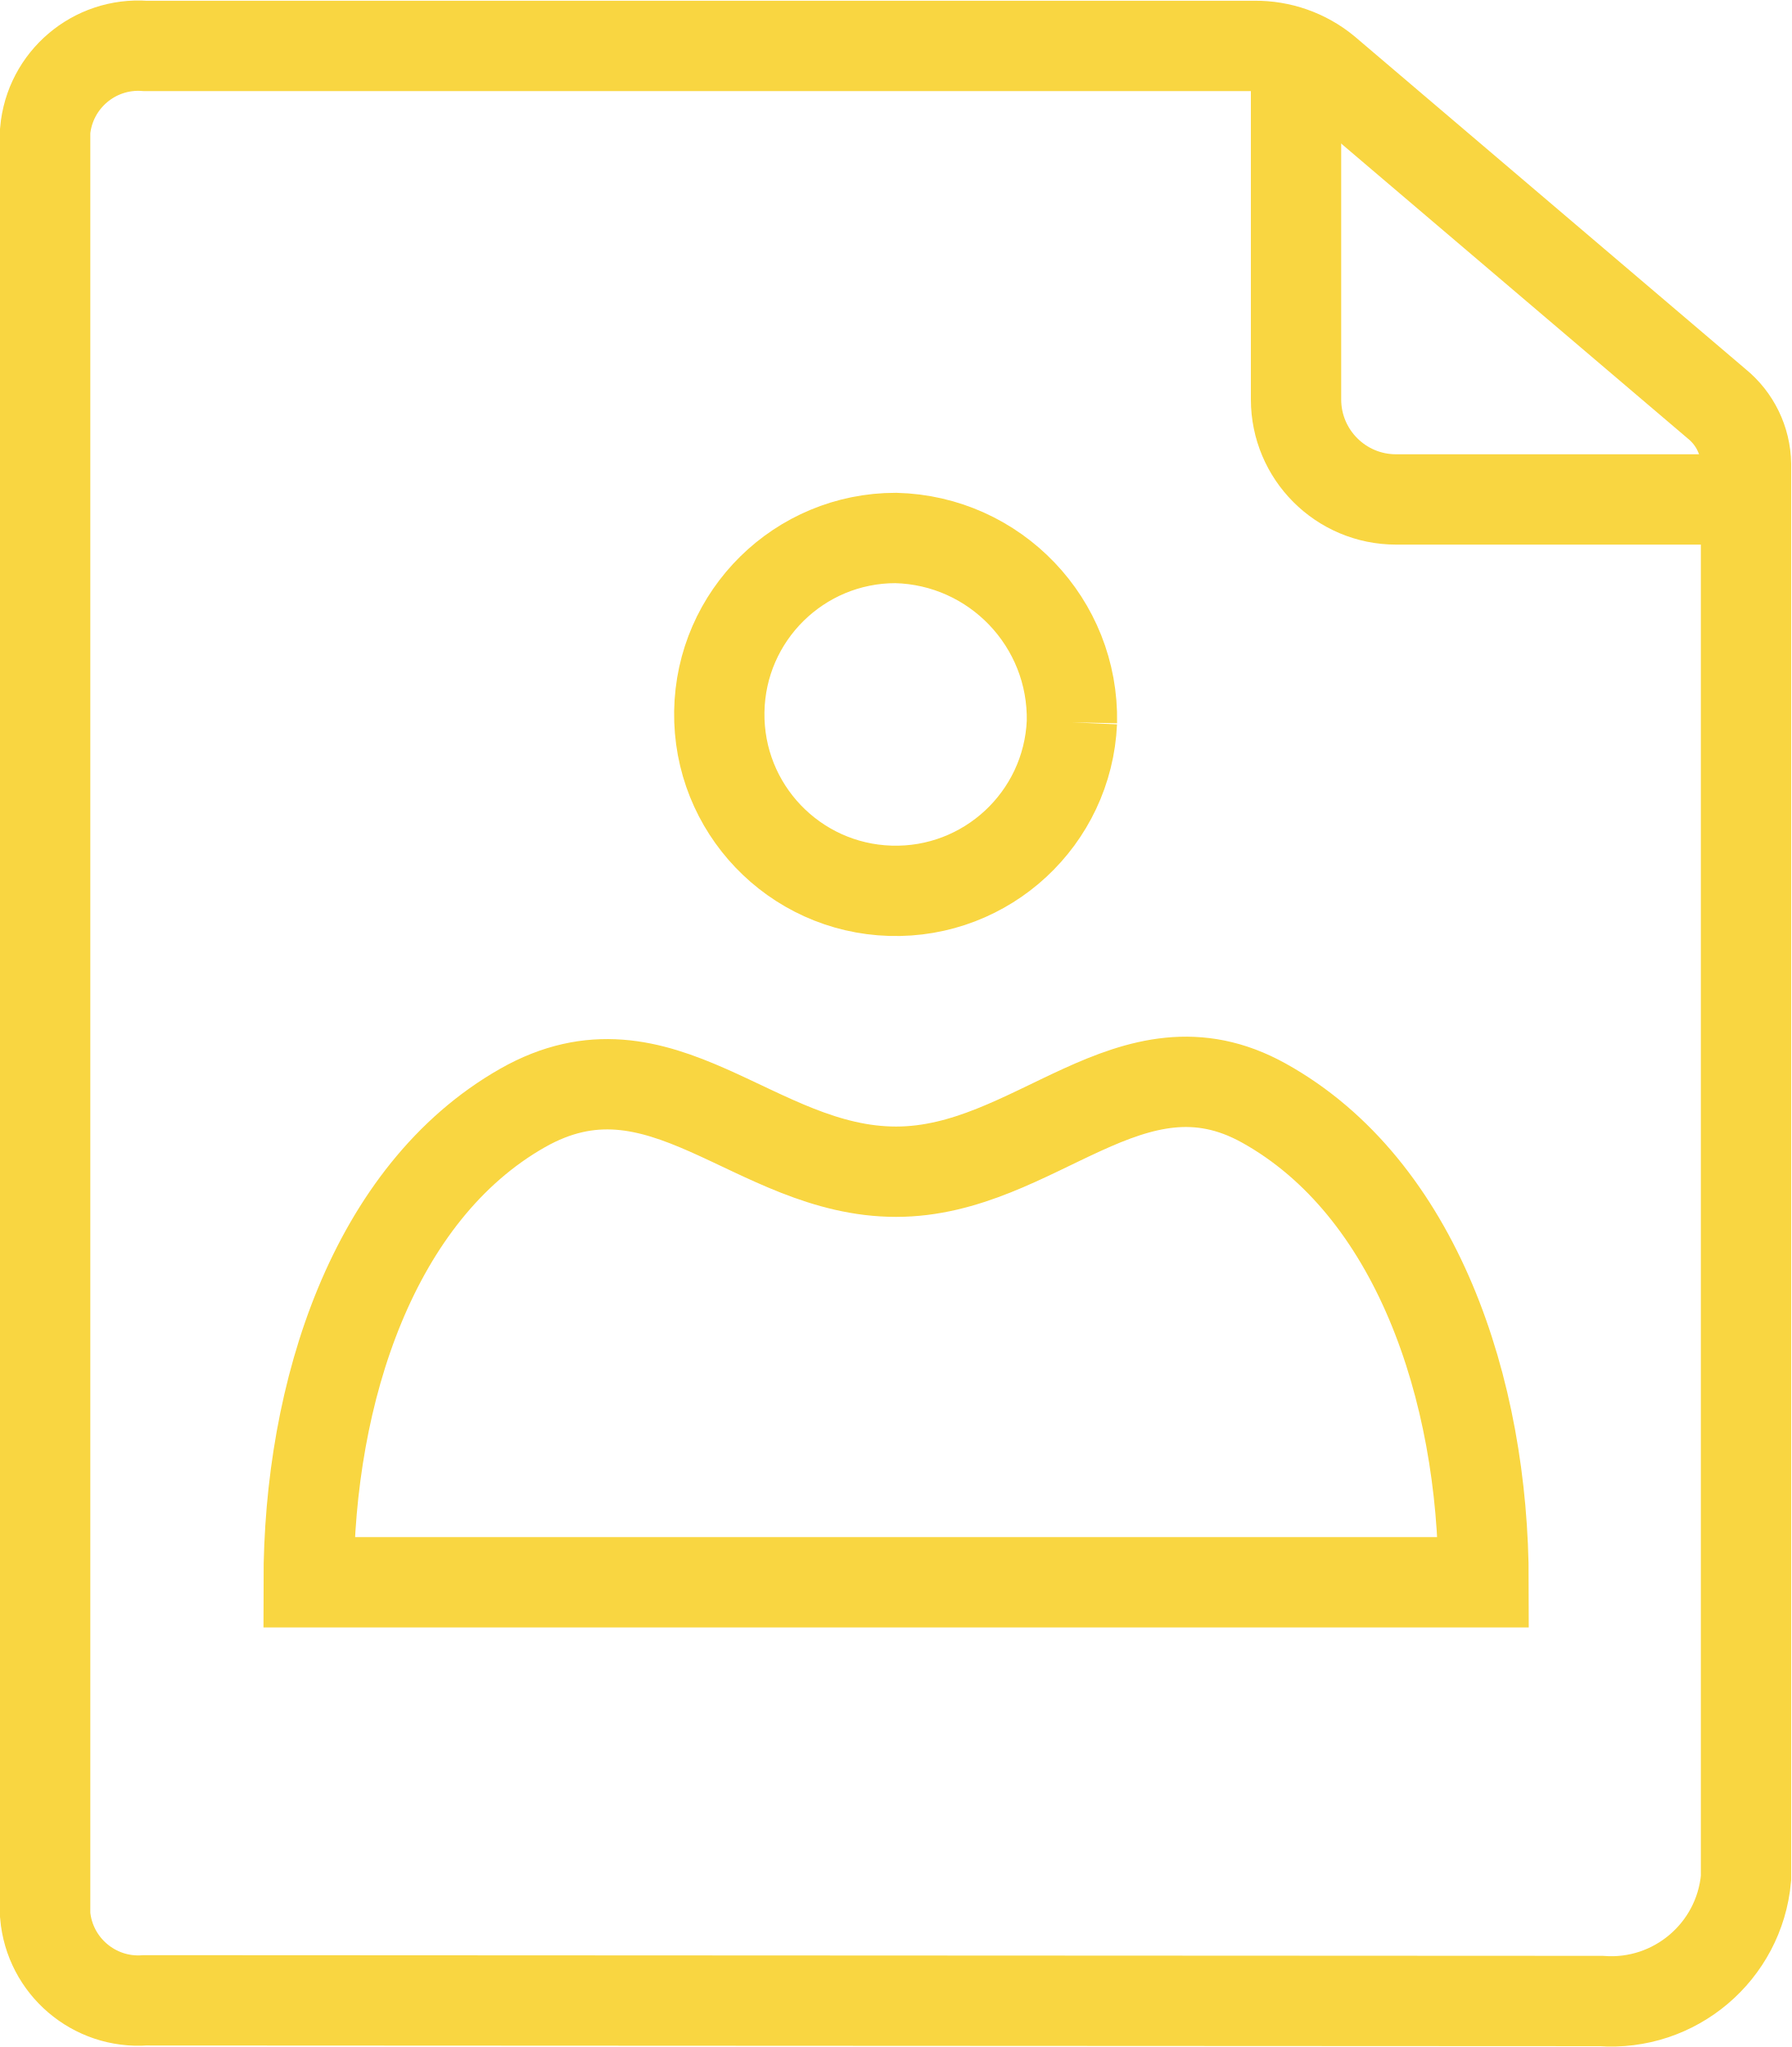
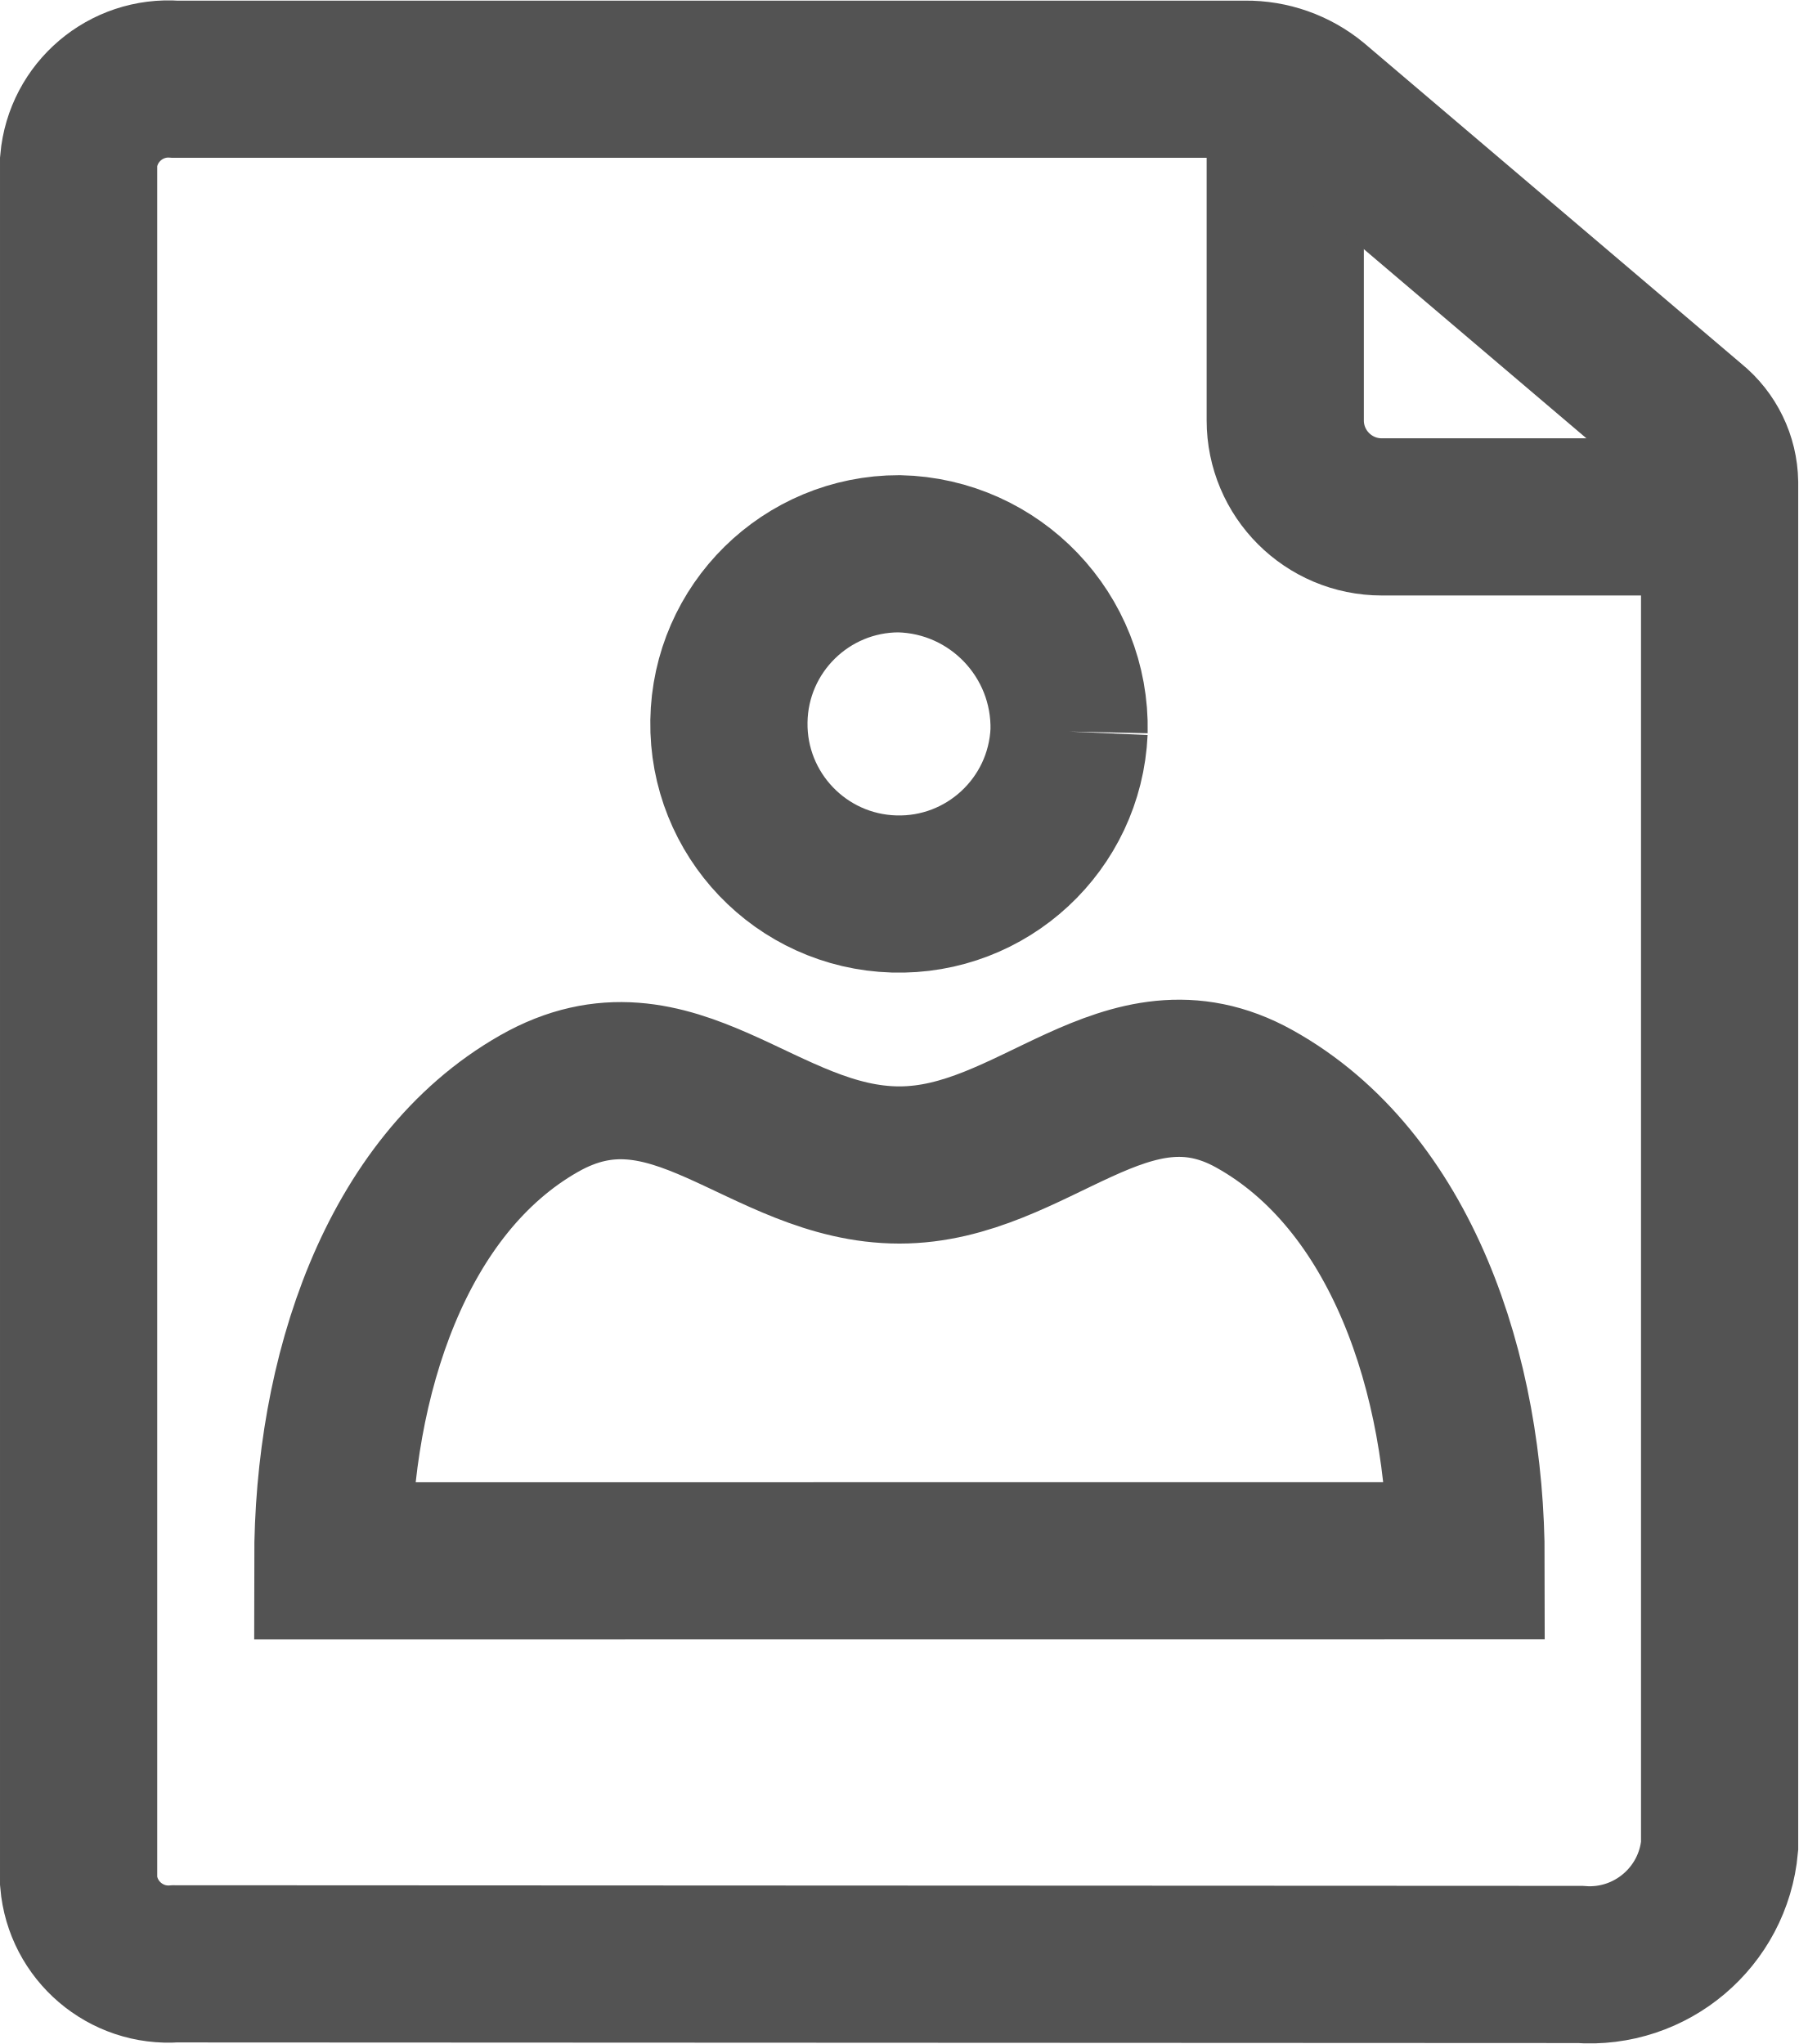
- <svg xmlns="http://www.w3.org/2000/svg" width="23.806" height="27.194" viewBox="0 0 23.806 27.194">
-   <g id="Group_10293" data-name="Group 10293" transform="translate(-80.4 -711.396)">
-     <path id="Path_2492" data-name="Path 2492" d="M366.146,32.464v4.654a1.329,1.329,0,0,0,1.329,1.329h4.654" transform="translate(-268.525 679.584)" fill="none" stroke="#f9d641" stroke-miterlimit="10" stroke-width="1.2" />
-     <path id="Path_2493" data-name="Path 2493" d="M98.249,58.434A1.243,1.243,0,0,1,96.92,57.3V33.6a1.243,1.243,0,0,1,1.329-1.13h14.742a1.458,1.458,0,0,1,.94.331l5.2,4.424a1.052,1.052,0,0,1,.389.8V56.811a1.8,1.8,0,0,1-1.927,1.632Z" transform="translate(-15.92 679.536)" fill="none" stroke="#f9d641" stroke-miterlimit="10" stroke-width="1.2" />
-     <path id="Path_2494" data-name="Path 2494" d="M140,171.8c0-2.536.865-5.176,2.841-6.3,1.843-1.048,3.079.846,4.965.846,1.85,0,3.122-1.894,4.888-.911,2.016,1.121,2.918,3.791,2.918,6.365Z" transform="translate(-55.499 560.616)" fill="none" stroke="#f9d641" stroke-miterlimit="10" stroke-width="1.2" />
-     <path id="Path_2495" data-name="Path 2495" d="M212.528,77.83a2.344,2.344,0,1,1-2.341-2.449,2.4,2.4,0,0,1,2.341,2.449" transform="translate(-117.885 643.162)" fill="none" stroke="#f9d641" stroke-miterlimit="10" stroke-width="1.2" />
+ <svg xmlns="http://www.w3.org/2000/svg" width="22.877" height="26.008" viewBox="0 0 22.877 26.008">
+   <g id="Group_14474" data-name="Group 14474" transform="translate(2309 9625.004)">
+     <path id="Path_2492" data-name="Path 2492" d="M366.146,32.464v4.3a1.228,1.228,0,0,0,1.228,1.228h4.3" transform="translate(-2658.795 -9656.419)" fill="none" stroke="#535353" stroke-miterlimit="10" stroke-width="2" />
+     <path id="Path_2493" data-name="Path 2493" d="M98.148,56.448A1.148,1.148,0,0,1,96.92,55.4V33.511a1.148,1.148,0,0,1,1.228-1.043h13.615a1.346,1.346,0,0,1,.868.306l4.807,4.086a.972.972,0,0,1,.359.739V54.949a1.661,1.661,0,0,1-1.78,1.507Z" transform="translate(-2404.92 -9656.464)" fill="none" stroke="#535353" stroke-miterlimit="10" stroke-width="2" />
+     <path id="Path_2494" data-name="Path 2494" d="M140,171.293c0-2.342.8-4.78,2.624-5.818,1.7-.968,2.844.781,4.585.781,1.709,0,2.883-1.75,4.515-.842,1.862,1.035,2.694,3.5,2.694,5.878Z" transform="translate(-2444.766 -9776.437)" fill="none" stroke="#535353" stroke-miterlimit="10" stroke-width="2" />
+     <path id="Path_2495" data-name="Path 2495" d="M212.17,77.643a2.165,2.165,0,1,1-2.162-2.262,2.214,2.214,0,0,1,2.162,2.262" transform="translate(-2507.569 -9693.339)" fill="none" stroke="#535353" stroke-miterlimit="10" stroke-width="2" />
  </g>
</svg>
